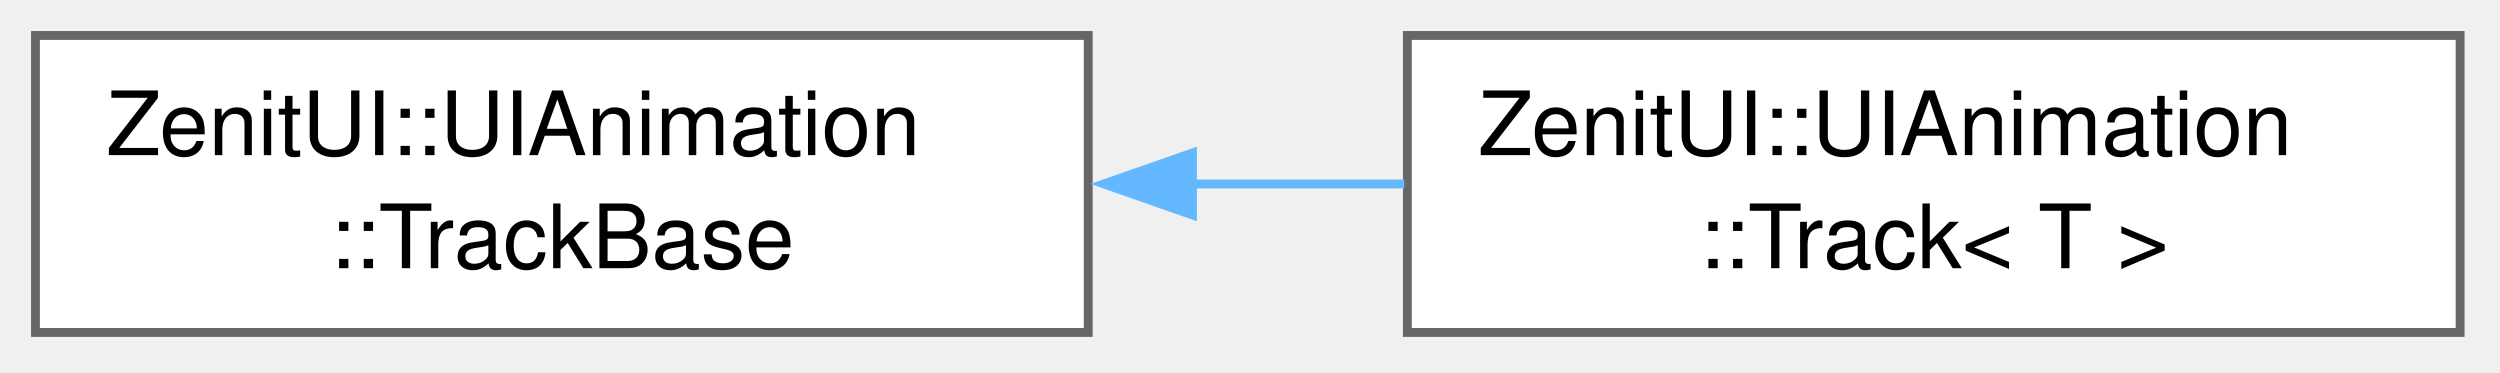
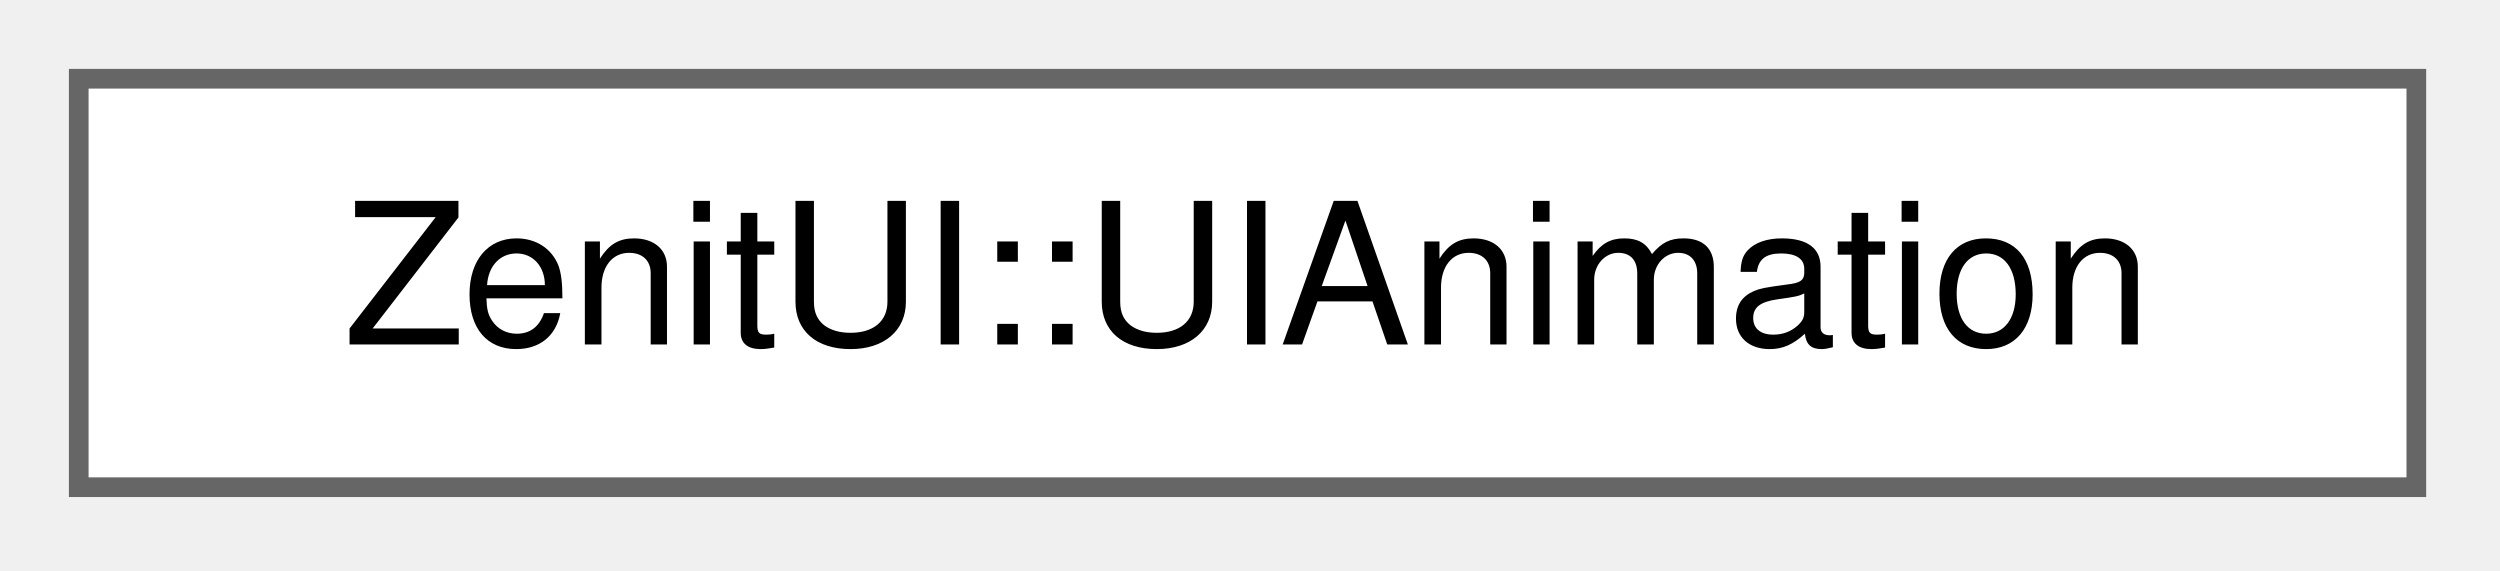
- <svg xmlns="http://www.w3.org/2000/svg" xmlns:xlink="http://www.w3.org/1999/xlink" width="282pt" height="42pt" viewBox="0.00 0.00 282.00 42.00">
-   <g id="graph0" class="graph" transform="scale(1 1) rotate(0) translate(4 37.5)">
+ <svg xmlns="http://www.w3.org/2000/svg" xmlns:xlink="http://www.w3.org/1999/xlink" width="127pt" height="29pt" viewBox="0.00 0.00 127.00 29.00">
+   <g id="graph0" class="graph" transform="scale(1 1) rotate(0) translate(4 24.75)">
    <g id="Node000000" class="node">
      <g id="a_Node000000">
-         <a xlink:href="structZenitUI_1_1UIAnimation_1_1TrackBase.html" target="_top" xlink:title="Type-erased track interface.">
-           <polygon fill="white" stroke="#666666" points="118.75,-33.5 0,-33.5 0,0 118.75,0 118.75,-33.5" />
-           <text xml:space="preserve" text-anchor="start" x="8" y="-20" font-family="Helvetica,sans-Serif" font-size="10.00">ZenitUI::UIAnimation</text>
-           <text xml:space="preserve" text-anchor="middle" x="59.38" y="-7.25" font-family="Helvetica,sans-Serif" font-size="10.00">::TrackBase</text>
-         </a>
-       </g>
-     </g>
-     <g id="Node000001" class="node">
-       <g id="a_Node000001">
-         <a xlink:href="structZenitUI_1_1UIAnimation_1_1Track.html" target="_top" xlink:title="Concrete typed track: start/end pair plus a setter.">
-           <polygon fill="white" stroke="#666666" points="273.5,-33.5 154.75,-33.5 154.75,0 273.5,0 273.5,-33.5" />
-           <text xml:space="preserve" text-anchor="start" x="162.75" y="-20" font-family="Helvetica,sans-Serif" font-size="10.00">ZenitUI::UIAnimation</text>
-           <text xml:space="preserve" text-anchor="middle" x="214.12" y="-7.25" font-family="Helvetica,sans-Serif" font-size="10.00">::Track&lt; T &gt;</text>
-         </a>
-       </g>
-     </g>
-     <g id="edge53_Node000000_Node000001" class="edge">
-       <g id="a_edge53_Node000000_Node000001">
-         <a xlink:title=" ">
-           <path fill="none" stroke="#63b8ff" d="M130.29,-16.75C138.36,-16.75 146.52,-16.75 154.41,-16.75" />
-           <polygon fill="#63b8ff" stroke="#63b8ff" points="130.51,-13.25 120.51,-16.75 130.51,-20.25 130.51,-13.25" />
+         <a xlink:href="classZenitUI_1_1UIAnimation.html" target="_top" xlink:title="A time-parameterised sequence of per-property tracks.">
+           <polygon fill="white" stroke="#666666" points="118.75,-20.75 0,-20.75 0,0 118.75,0 118.75,-20.75" />
+           <text xml:space="preserve" text-anchor="middle" x="59.38" y="-7.25" font-family="Helvetica,sans-Serif" font-size="10.00">ZenitUI::UIAnimation</text>
        </a>
      </g>
    </g>
  </g>
</svg>
